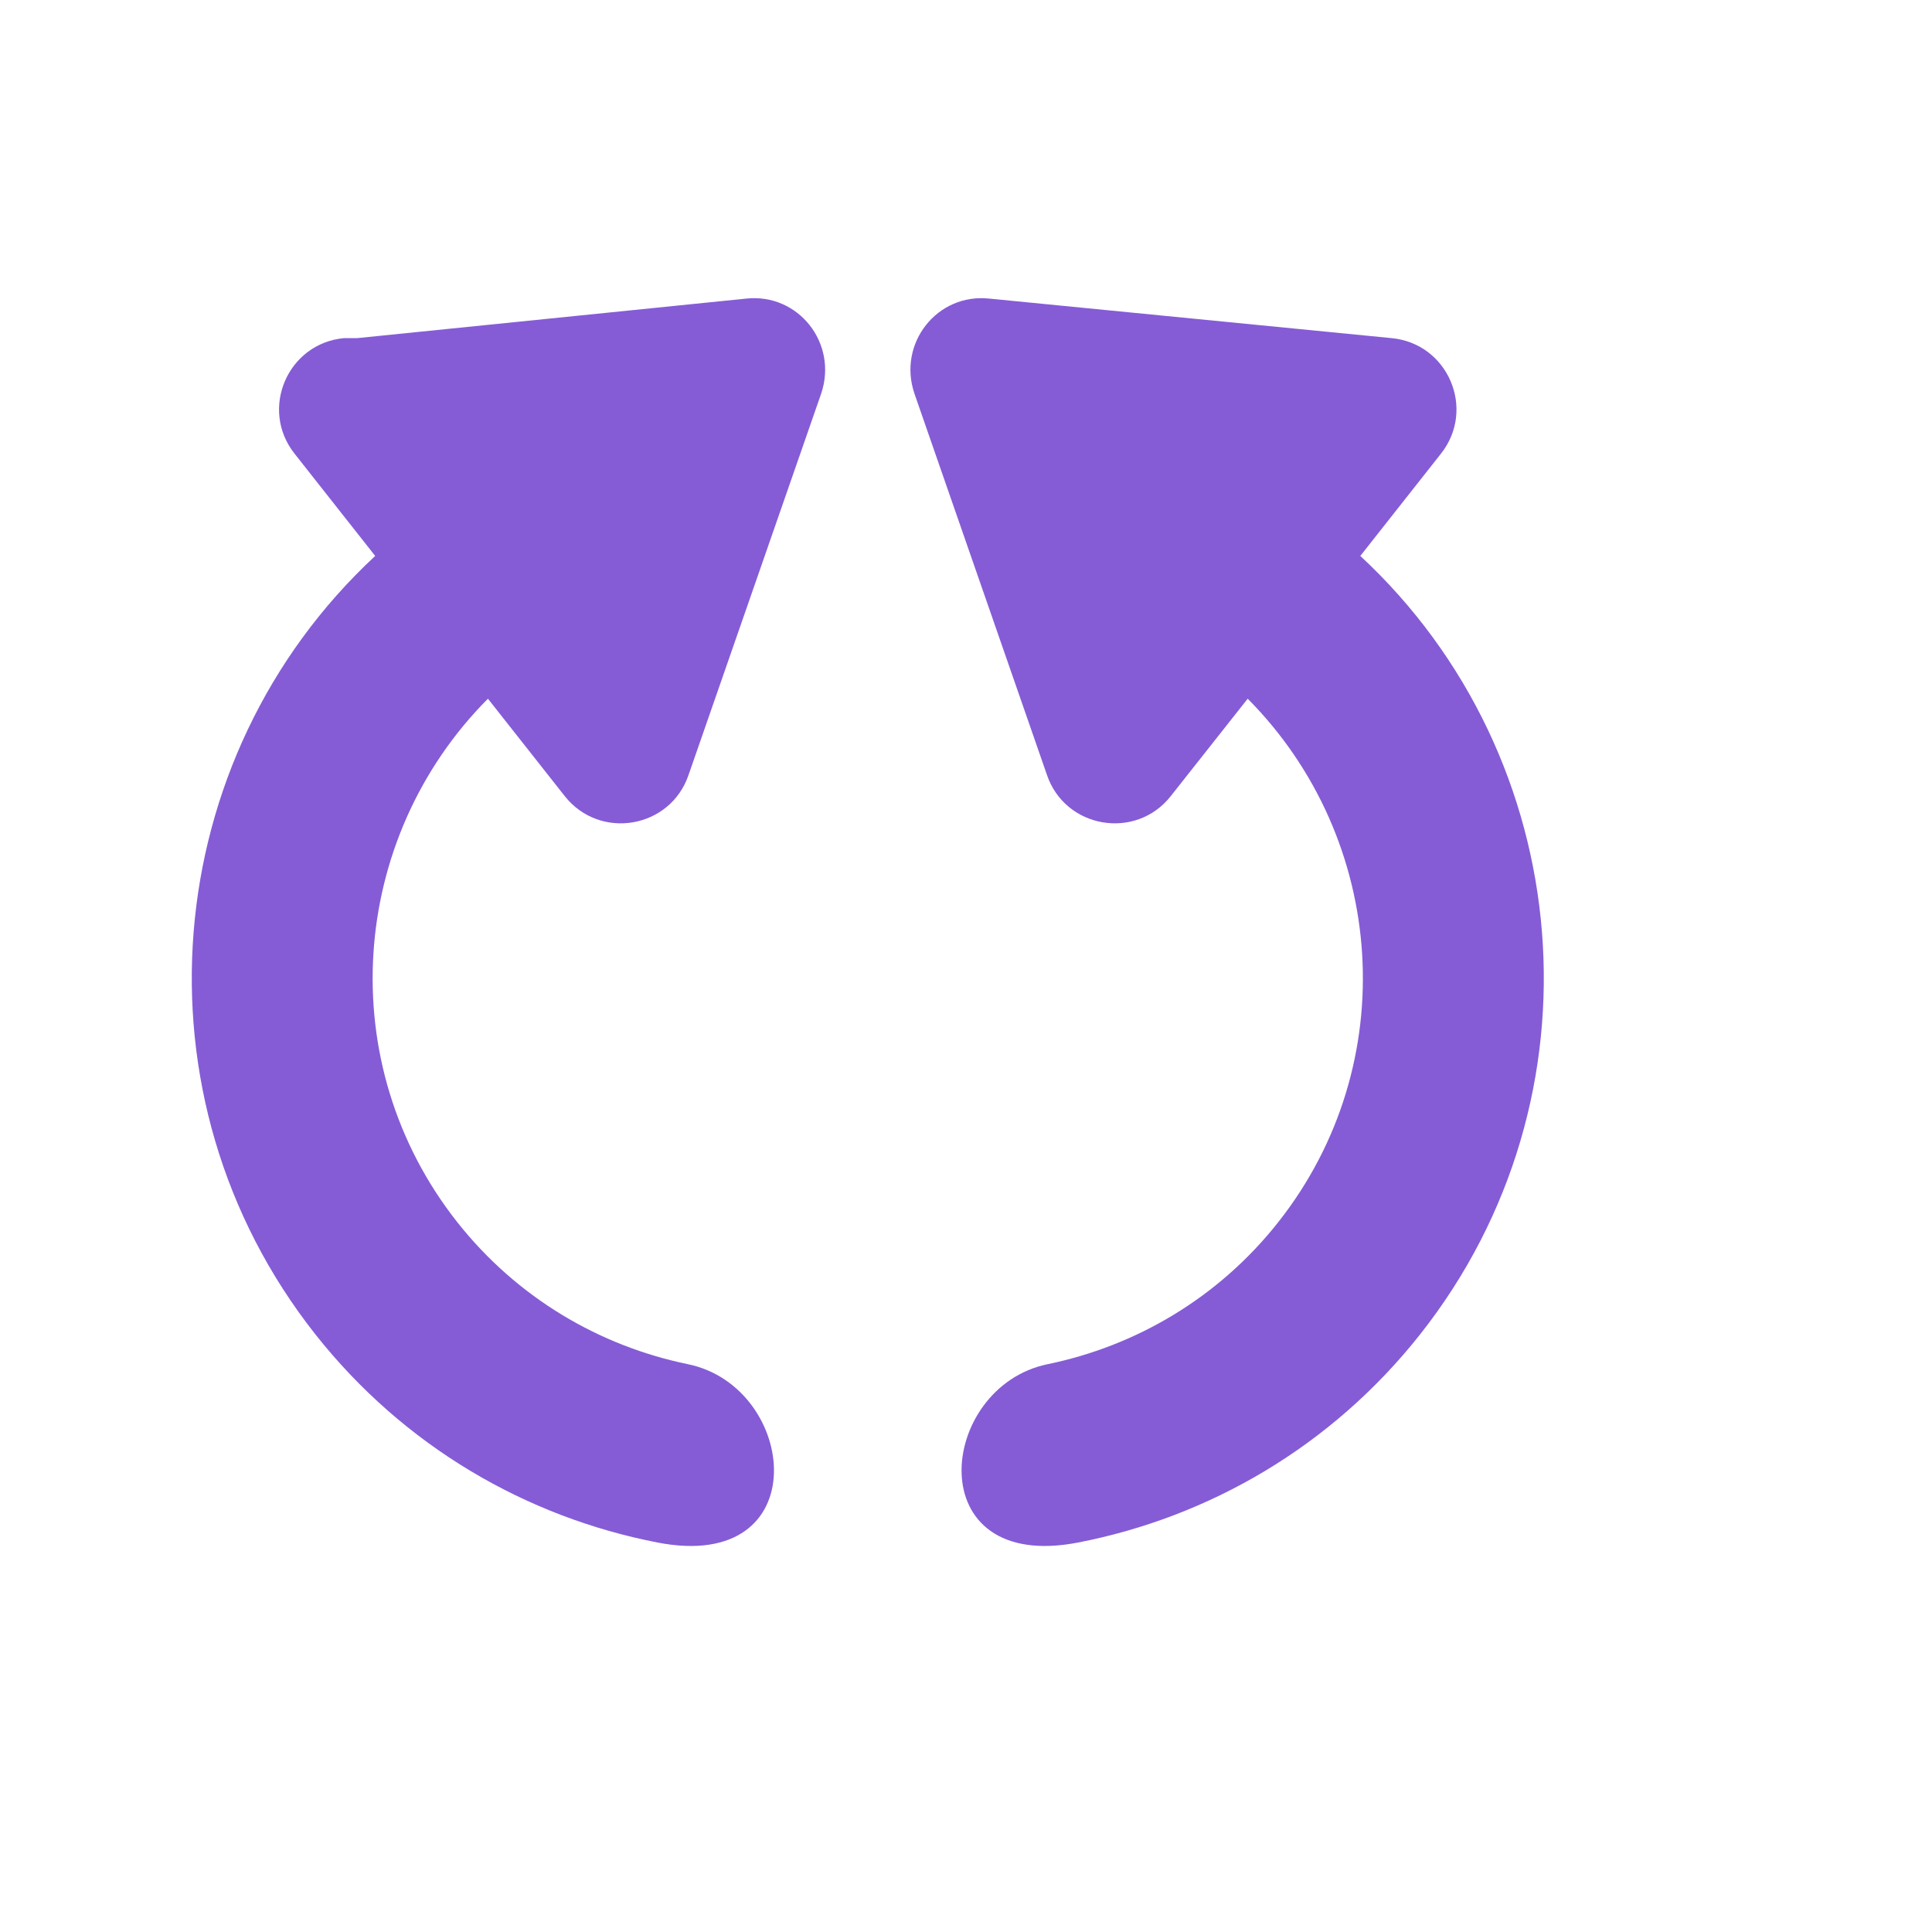
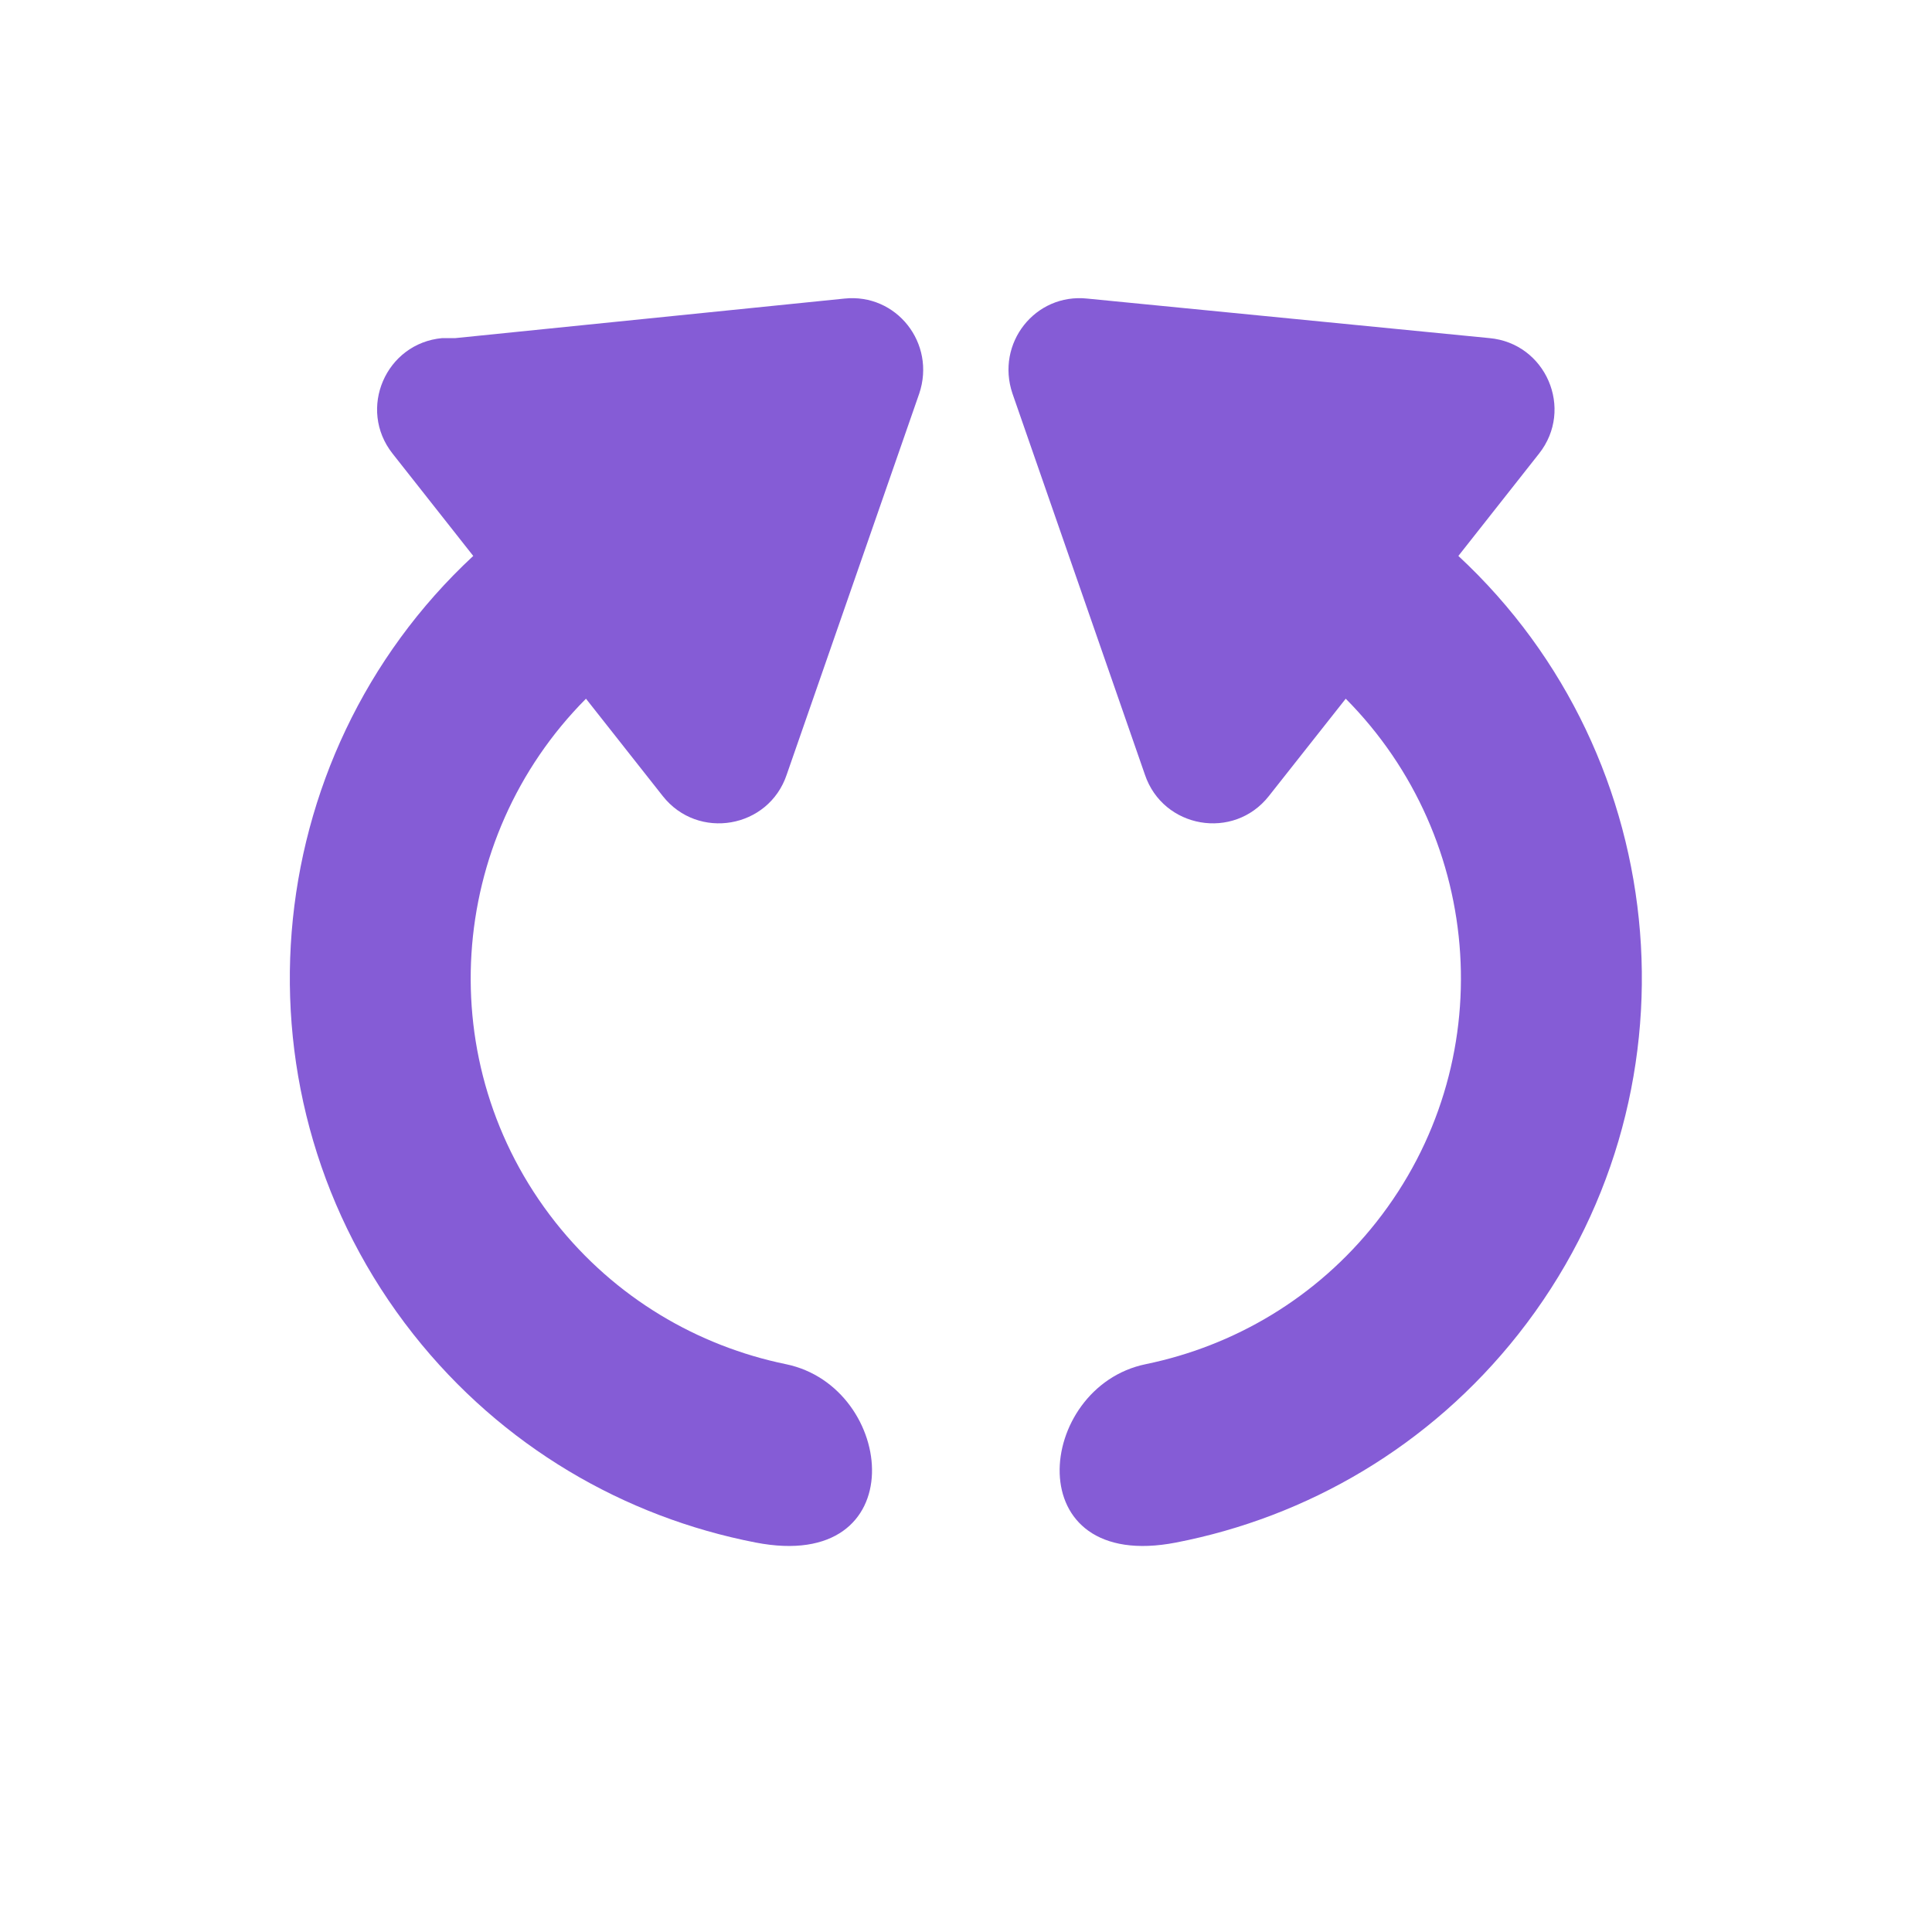
<svg xmlns="http://www.w3.org/2000/svg" width="20px" height="20px" viewBox="0 0 20 20" version="1.1">
  <defs />
  <g id="looking-active" stroke="none" stroke-width="1" fill="none" fill-rule="evenodd">
-     <path d="M 3.7 3.5 L 7.725 3.091 C 8.265 3.033 8.676 3.554 8.501 4.074 L 7.129 8.019 C 6.942 8.576 6.211 8.703 5.846 8.241 L 5.051 7.233 C 3.607 8.685 3.44 11.012 4.733 12.651 C 5.354 13.437 6.208 13.934 7.121 14.122 C 8.266 14.358 8.456 16.289 6.806 15.968 C 5.452 15.705 4.183 14.976 3.263 13.811 C 1.328 11.358 1.635 7.844 3.884 5.755 L 3.049 4.696 C 2.684 4.234 2.978 3.553 3.563 3.5 M 14.403 3.5 C 14.988 3.553 15.282 4.234 14.917 4.696 L 14.082 5.755 C 16.332 7.844 16.639 11.358 14.703 13.811 C 13.783 14.976 12.514 15.705 11.161 15.968 C 9.51 16.289 9.7 14.358 10.845 14.122 C 11.758 13.934 12.613 13.437 13.233 12.651 C 14.526 11.012 14.359 8.686 12.916 7.233 L 12.12 8.241 C 11.756 8.703 11.024 8.576 10.837 8.019 L 9.466 4.074 C 9.29 3.554 9.701 3.033 10.241 3.091 L 14.403 3.5" id="Rotate" fill="#855CD6" />
+     <path d="M 4.715 3.5 L 8.74 3.091 C 9.28 3.033 9.691 3.554 9.516 4.074 L 8.144 8.019 C 7.957 8.576 7.226 8.703 6.861 8.241 L 6.066 7.233 C 4.622 8.685 4.455 11.012 5.748 12.651 C 6.369 13.437 7.223 13.934 8.136 14.122 C 9.281 14.358 9.471 16.289 7.821 15.968 C 6.467 15.705 5.198 14.976 4.278 13.811 C 2.343 11.358 2.65 7.844 4.899 5.755 L 4.064 4.696 C 3.699 4.234 3.993 3.553 4.578 3.5 M 15.418 3.5 C 16.003 3.553 16.297 4.234 15.932 4.696 L 15.097 5.755 C 17.347 7.844 17.654 11.358 15.718 13.811 C 14.798 14.976 13.529 15.705 12.176 15.968 C 10.525 16.289 10.716 14.358 11.86 14.122 C 12.774 13.934 13.628 13.437 14.248 12.651 C 15.541 11.012 15.374 8.686 13.931 7.233 L 13.135 8.241 C 12.771 8.703 12.04 8.576 11.852 8.019 L 10.481 4.074 C 10.305 3.554 10.716 3.033 11.256 3.091 L 15.418 3.5" id="Rotate" fill="#855CD6" />
  </g>
</svg>
